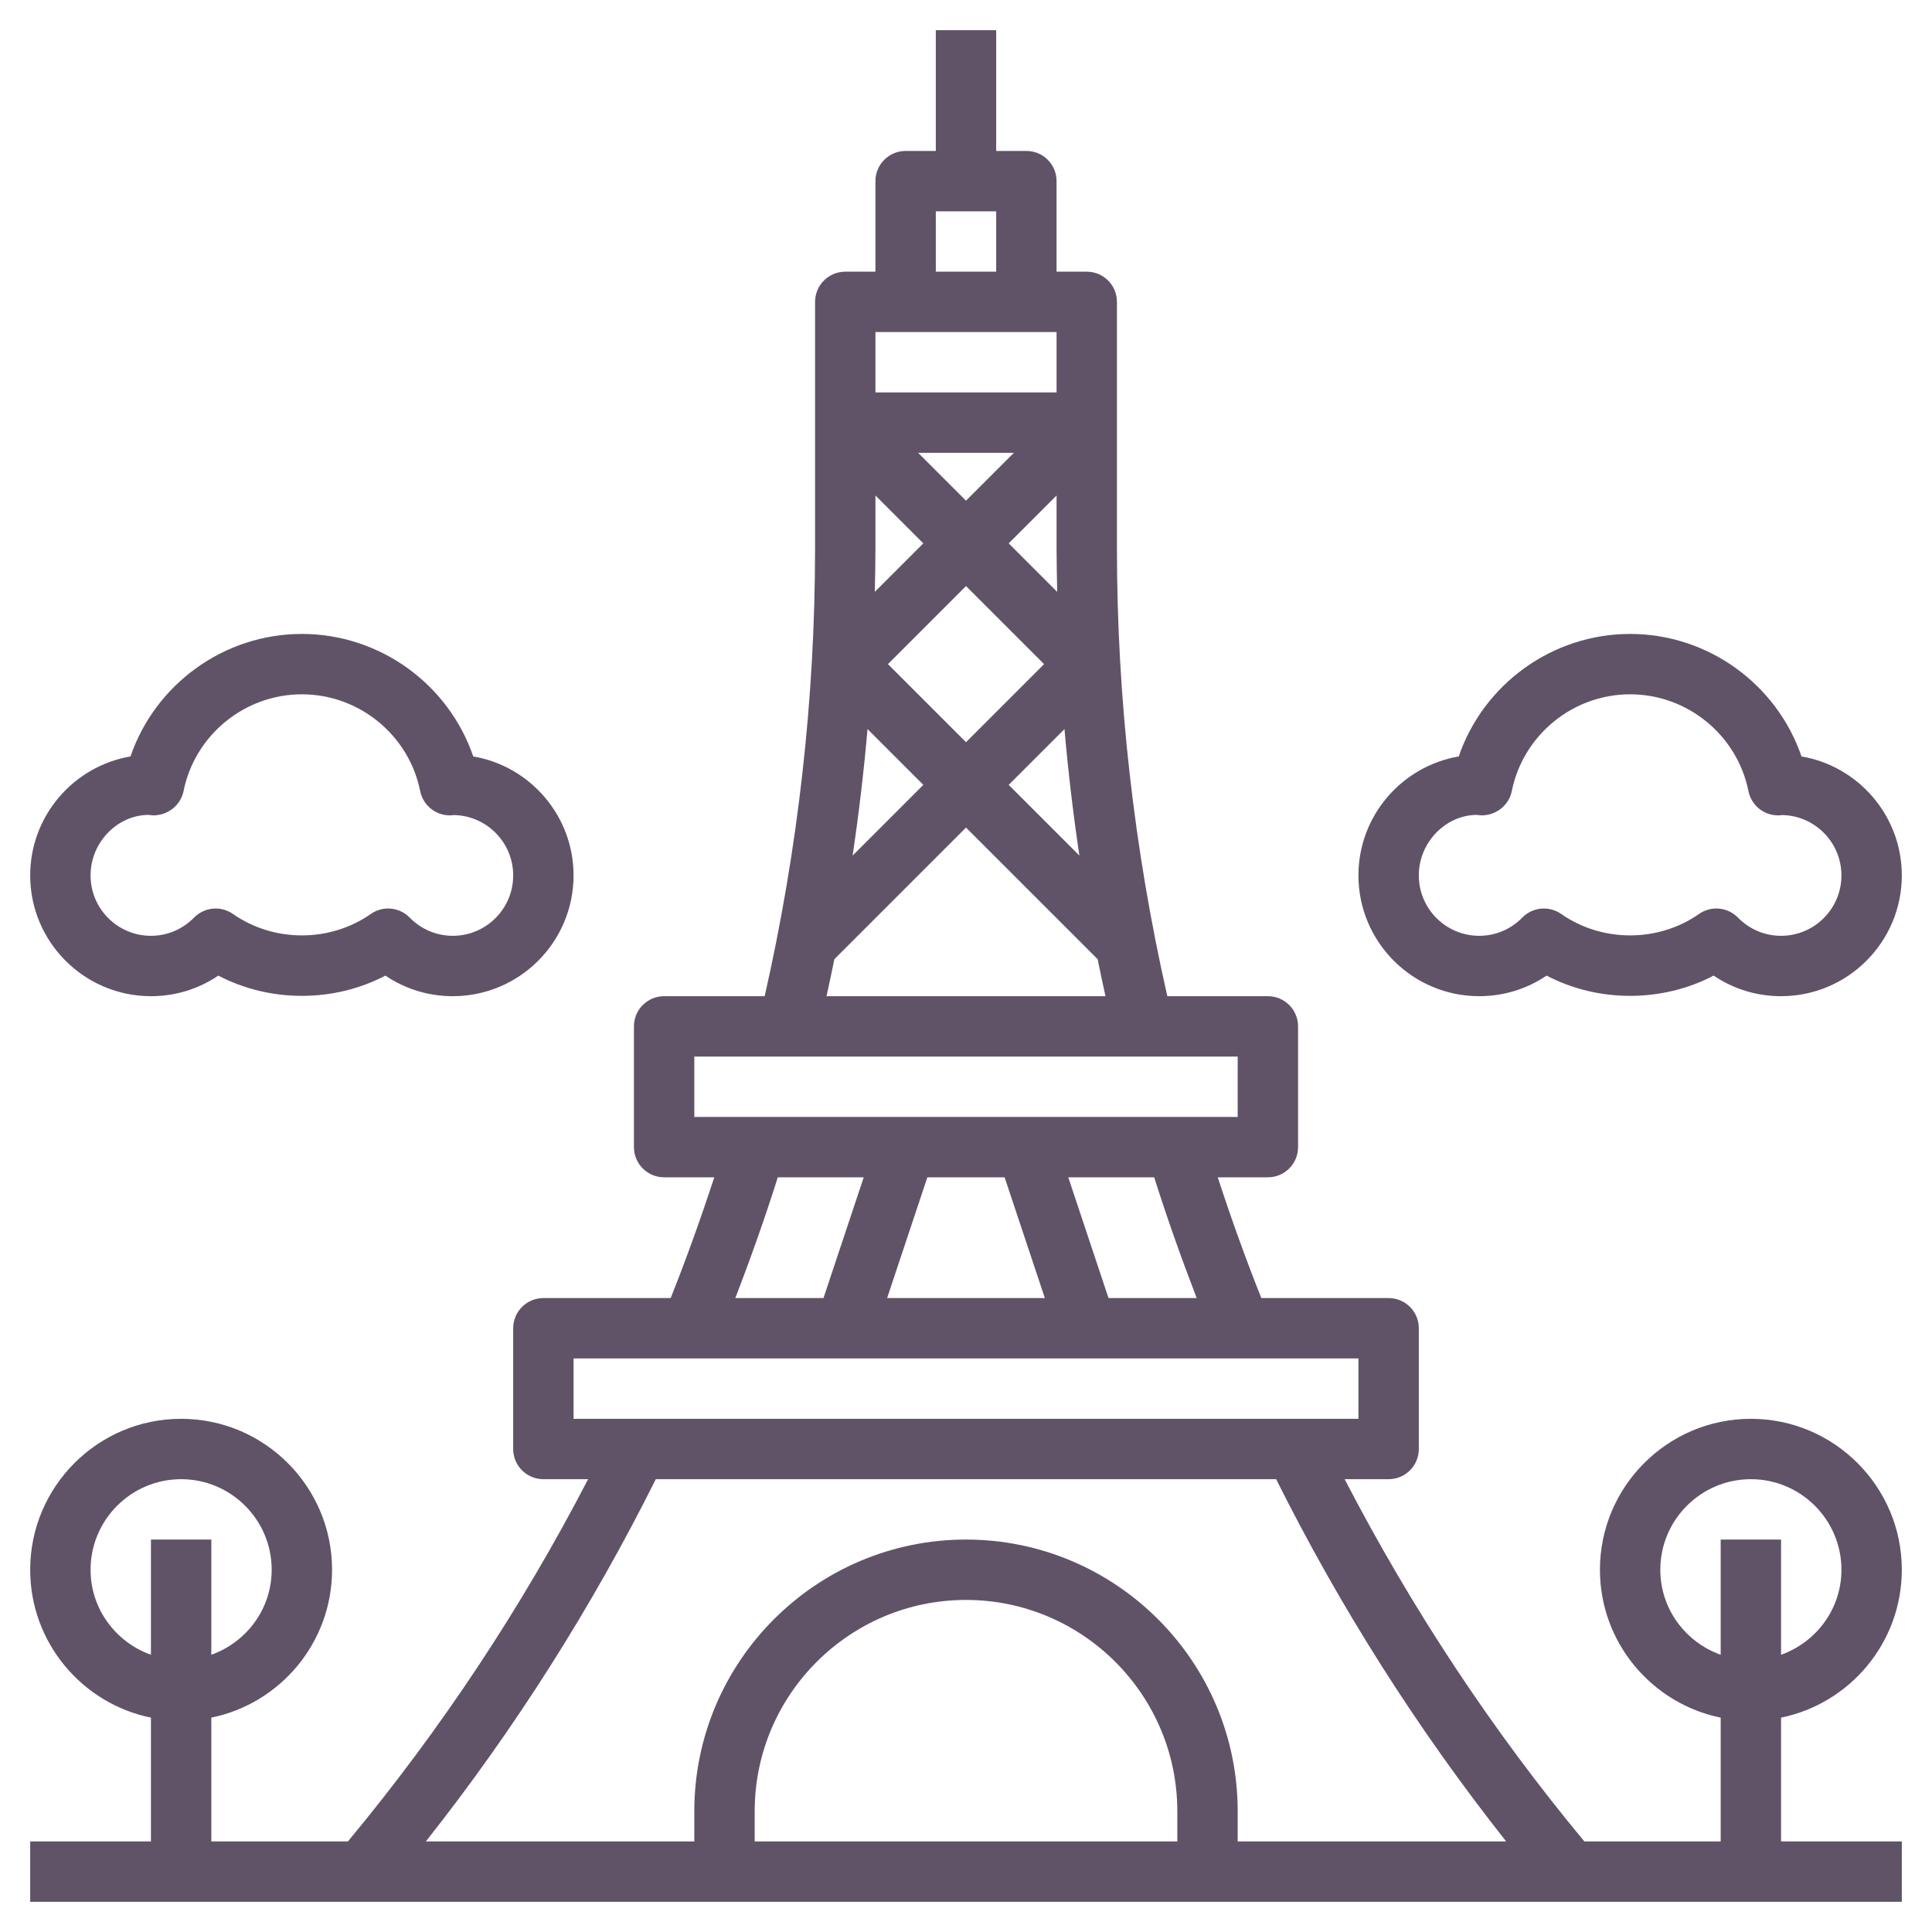
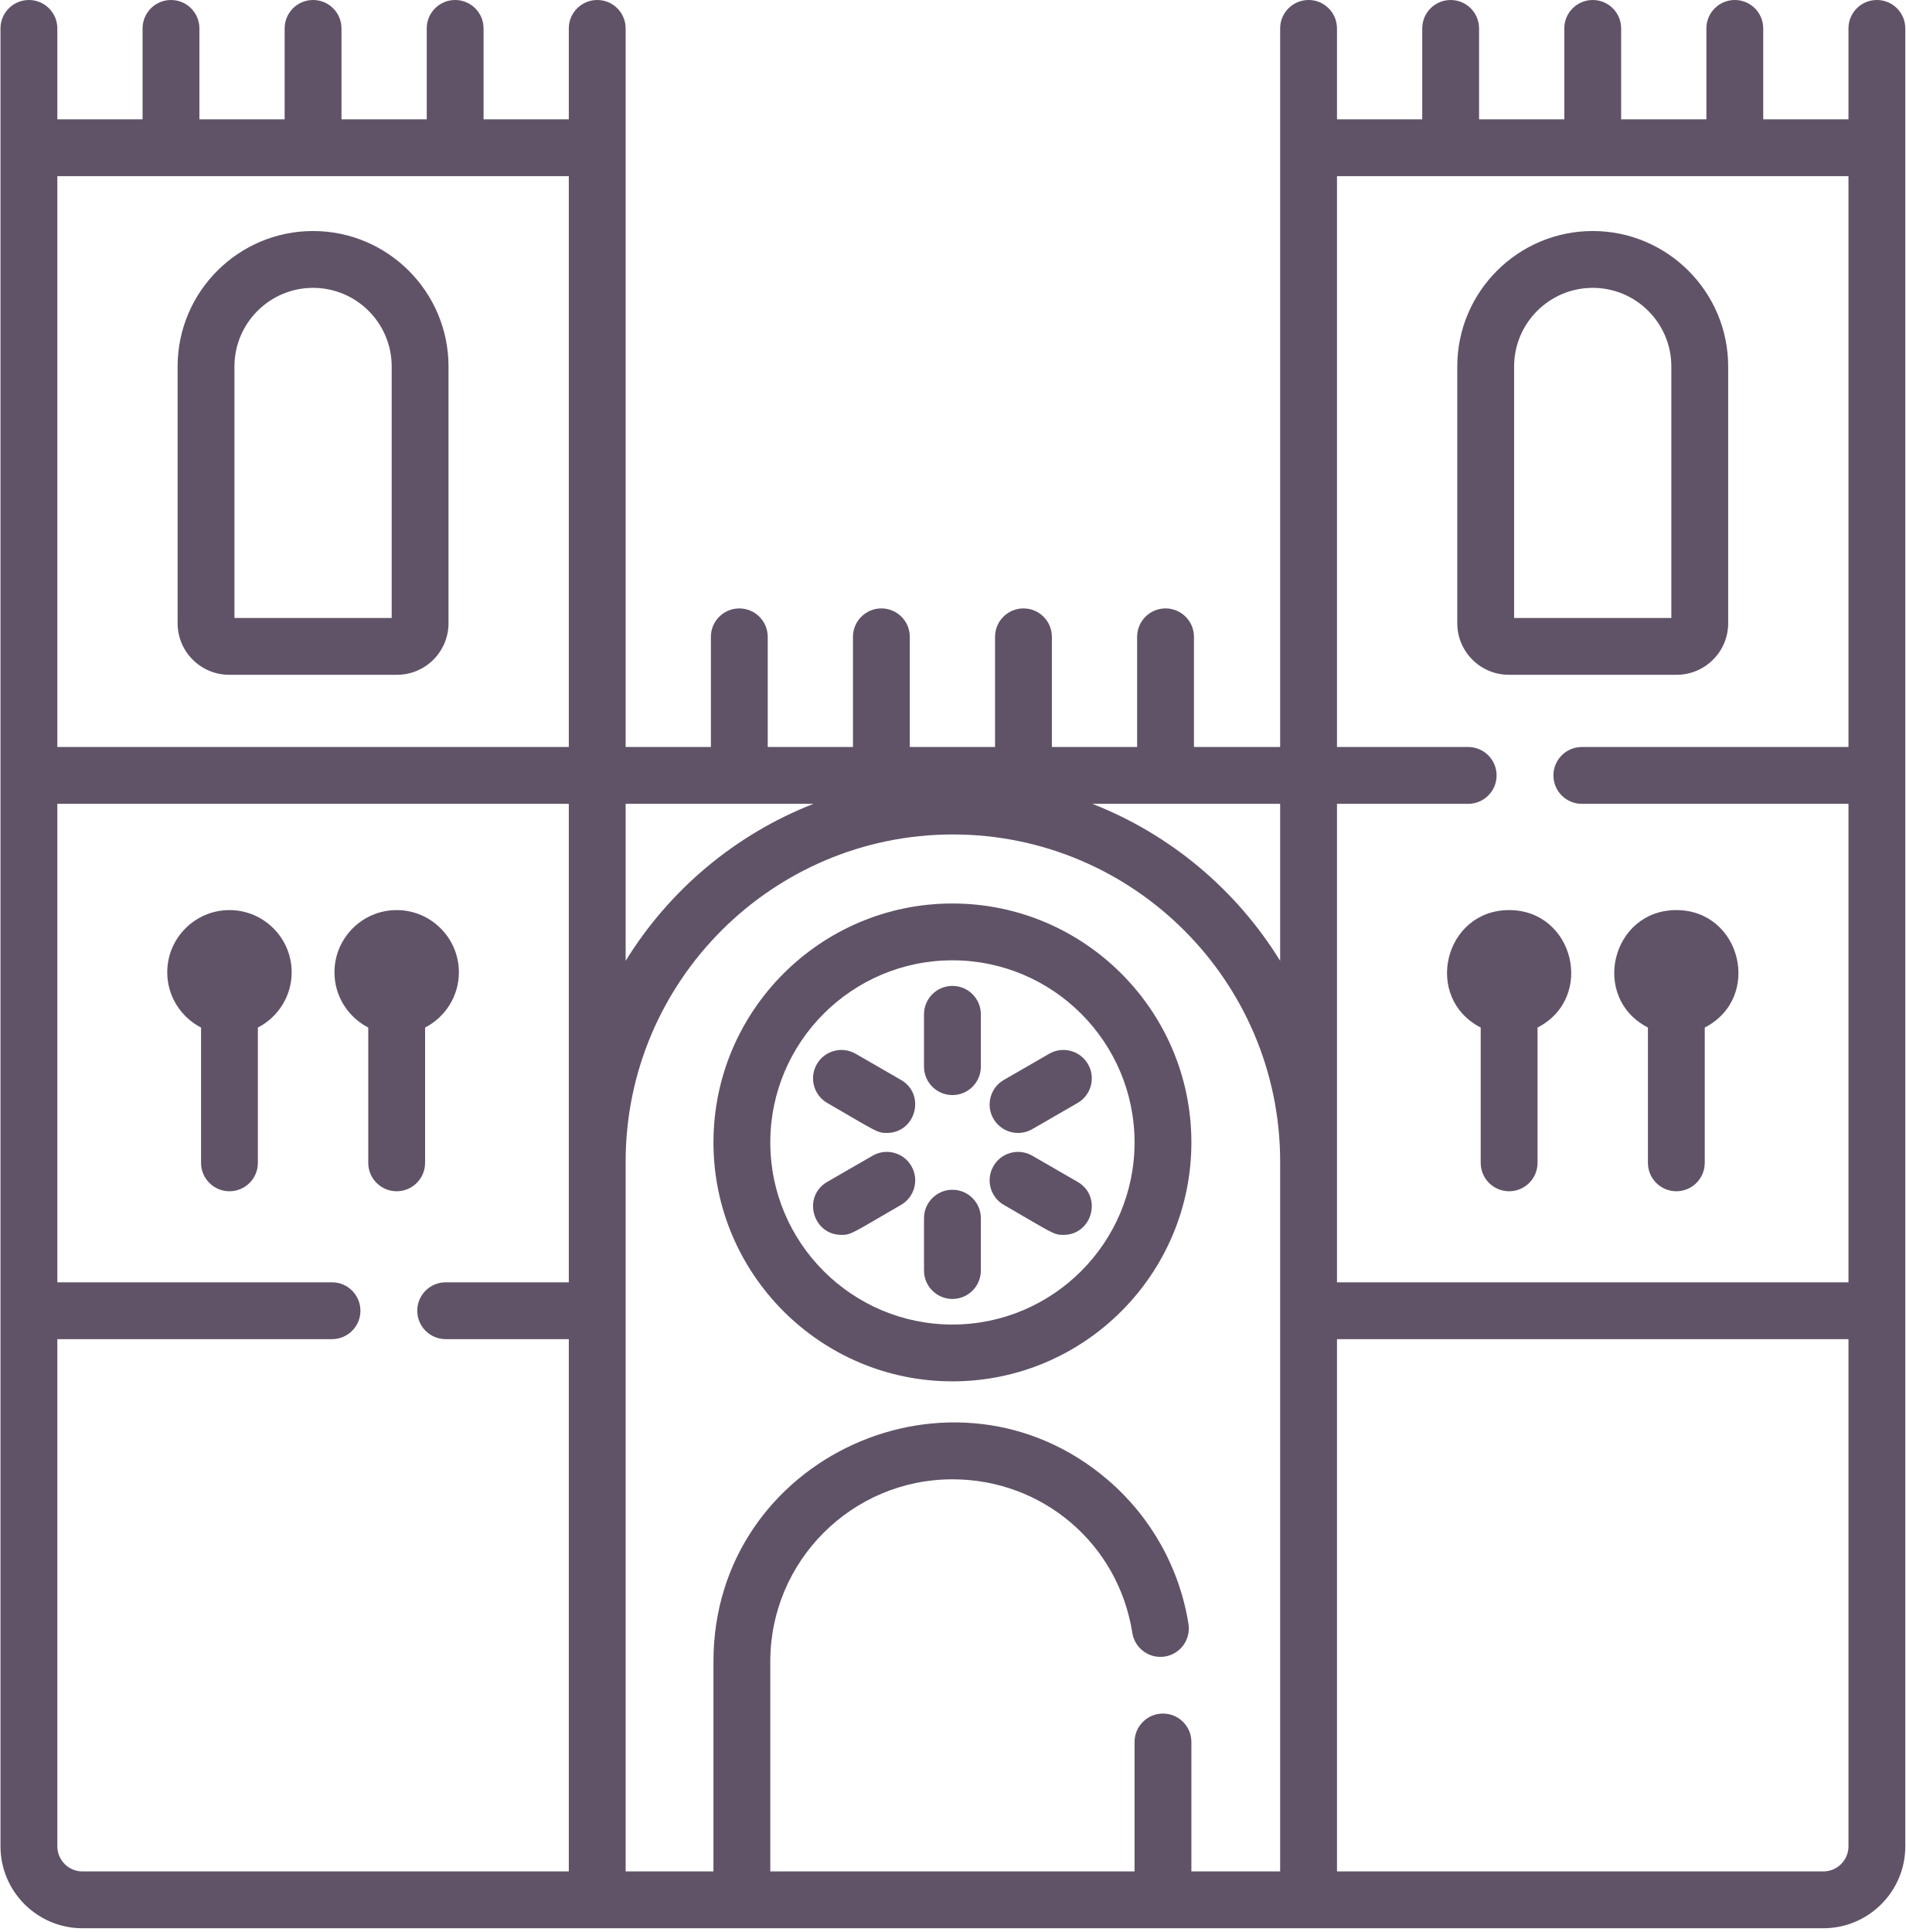
- <svg xmlns="http://www.w3.org/2000/svg" id="Layer_3" enable-background="new 0 0 64 64" height="512" viewBox="0 0 64 64" width="512">
-   <path fill="#605367" d="m63 52c0-2.757-2.243-5-5-5s-5 2.243-5 5c0 2.414 1.721 4.434 4 4.899v4.101h-4.516c-3.073-3.7-5.729-7.733-7.941-12h1.457c.552 0 1-.447 1-1v-4c0-.553-.448-1-1-1h-4.217c-.524-1.314-1.003-2.652-1.444-4h1.661c.552 0 1-.447 1-1v-4c0-.553-.448-1-1-1h-3.331c-1.103-4.863-1.669-9.85-1.669-14.84v-4.16-4c0-.553-.448-1-1-1h-1v-3c0-.553-.448-1-1-1h-1v-4h-2v4h-1c-.552 0-1 .447-1 1v3h-1c-.552 0-1 .447-1 1v4 4.16c0 4.99-.566 9.977-1.669 14.84h-3.331c-.552 0-1 .447-1 1v4c0 .553.448 1 1 1h1.661c-.441 1.348-.92 2.685-1.444 4h-4.217c-.552 0-1 .447-1 1v4c0 .553.448 1 1 1h1.482c-2.212 4.27-4.882 8.298-7.957 12h-4.525v-4.101c2.279-.465 4-2.484 4-4.899 0-2.757-2.243-5-5-5s-5 2.243-5 5c0 2.414 1.721 4.434 4 4.899v4.101h-4v2h62v-2h-4v-4.101c2.279-.465 4-2.485 4-4.899zm-60 0c0-1.654 1.346-3 3-3s3 1.346 3 3c0 1.302-.839 2.402-2 2.816v-3.816h-2v3.816c-1.161-.414-2-1.514-2-2.816zm36.642-9h-2.921l-1.333-4h2.846c.426 1.346.899 2.68 1.408 4zm-6.363-4 1.333 4h-5.225l1.333-4zm1.742-19.393-1.607-1.607 1.586-1.586v1.746c0 .483.011.965.021 1.447zm-3.021-3.021-1.586-1.586h3.172zm-3-.172 1.586 1.586-1.607 1.607c.01-.482.021-.964.021-1.447zm-.262 7.738 1.848 1.848-2.342 2.342c.207-1.391.372-2.789.494-4.19zm.676-2.152 2.586-2.586 2.586 2.586-2.586 2.586zm5.848 2.152c.122 1.401.287 2.799.494 4.19l-2.342-2.342zm-4.262-17.152h2v2h-2zm-2 4h6v2h-6zm-1.361 20.775 4.361-4.361 4.361 4.361c.082.409.17.817.259 1.225h-9.24c.089-.408.177-.816.259-1.225zm-4.639 3.225h18v2h-18zm2.766 4h2.846l-1.333 4h-2.921c.509-1.32.982-2.654 1.408-4zm-6.766 6h26v2h-26zm2.724 4h20.55c2.12 4.247 4.675 8.275 7.62 12h-8.894v-1c0-4.963-4.038-9-9-9s-9 4.037-9 9v1h-8.893c2.945-3.725 5.497-7.753 7.617-12zm17.276 12h-14v-1c0-3.859 3.14-7 7-7s7 3.141 7 7zm16-9c0-1.654 1.346-3 3-3s3 1.346 3 3c0 1.302-.839 2.402-2 2.816v-3.816h-2v3.816c-1.161-.414-2-1.514-2-2.816z" />
-   <path fill="#605367" d="m5 33c.808 0 1.578-.238 2.232-.682 1.708.895 3.827.895 5.535 0 .655.444 1.425.682 2.233.682 2.206 0 4-1.794 4-4 0-1.976-1.439-3.62-3.323-3.942-.819-2.392-3.094-4.058-5.677-4.058s-4.858 1.666-5.677 4.058c-1.884.322-3.323 1.966-3.323 3.942 0 2.206 1.794 4 4 4zm-.087-6.005c.037.005.12.013.158.015.475.005.913-.325 1.009-.803.374-1.858 2.022-3.207 3.92-3.207s3.546 1.349 3.92 3.207c.094.468.505.803.98.803.033 0 .083-.003.14-.01 1.084.021 1.96.91 1.96 2 0 1.103-.897 2-2 2-.54 0-1.047-.215-1.429-.604-.194-.198-.453-.301-.715-.301-.199 0-.399.06-.572.181-1.355.947-3.213.947-4.568 0-.401-.28-.945-.229-1.287.12-.382.389-.889.604-1.429.604-1.103 0-2-.897-2-2s.897-2 1.913-2.005z" />
-   <path fill="#605367" d="m49 33c.808 0 1.578-.238 2.232-.682 1.708.895 3.827.895 5.535 0 .655.444 1.425.682 2.233.682 2.206 0 4-1.794 4-4 0-1.976-1.439-3.62-3.323-3.942-.819-2.392-3.094-4.058-5.677-4.058s-4.858 1.666-5.677 4.058c-1.884.322-3.323 1.966-3.323 3.942 0 2.206 1.794 4 4 4zm-.087-6.005c.037.005.121.013.158.015.48.005.913-.325 1.009-.803.374-1.858 2.022-3.207 3.92-3.207s3.546 1.349 3.92 3.207c.094.468.505.803.98.803.034 0 .083-.003.14-.01 1.084.021 1.96.91 1.96 2 0 1.103-.897 2-2 2-.54 0-1.047-.215-1.429-.604-.194-.198-.453-.301-.715-.301-.199 0-.399.06-.572.181-1.355.947-3.213.947-4.568 0-.401-.28-.946-.229-1.287.12-.382.389-.889.604-1.429.604-1.103 0-2-.897-2-2s.897-2 1.913-2.005z" />
+ <svg xmlns="http://www.w3.org/2000/svg" width="503px" height="510px" viewBox="0 0 503 510" version="1.1">
+   <g id="Page-1" stroke="none" stroke-width="1" fill="none" fill-rule="evenodd">
+     <g id="cathedral-(1)" fill="#605367" fill-rule="nonzero">
+       <path d="M60.485,178.128 L104.774,178.128 C112.276,178.128 118.379,172.024 118.379,164.523 L118.379,96.736 C118.379,77.023 102.342,60.986 82.629,60.986 C62.916,60.986 46.879,77.023 46.879,96.736 L46.879,164.522 C46.88,172.024 52.983,178.128 60.485,178.128 Z M61.88,96.736 C61.88,85.295 71.189,75.986 82.63,75.986 C94.071,75.986 103.38,85.295 103.38,96.736 L103.38,163.128 L61.88,163.128 L61.88,96.736 Z" id="Shape" />
+       <path d="M398.235,178.128 L442.524,178.128 C450.026,178.128 456.129,172.024 456.129,164.523 L456.129,96.736 C456.129,77.023 440.092,60.986 420.379,60.986 C400.666,60.986 384.629,77.023 384.629,96.736 L384.629,164.522 C384.63,172.024 390.733,178.128 398.235,178.128 Z M399.63,96.736 C399.63,85.295 408.939,75.986 420.38,75.986 C431.821,75.986 441.13,85.295 441.13,96.736 L441.13,163.128 L399.63,163.128 L399.63,96.736 Z" id="Shape" />
+       <path d="M495.38,0 C491.237,0 487.88,3.357 487.88,7.5 L487.88,31.5 L465.38,31.5 L465.38,7.5 C465.38,3.357 462.023,0 457.88,0 C453.737,0 450.38,3.357 450.38,7.5 L450.38,31.5 L427.88,31.5 L427.88,7.5 C427.88,3.357 424.523,0 420.38,0 C416.237,0 412.88,3.357 412.88,7.5 L412.88,31.5 L390.38,31.5 L390.38,7.5 C390.38,3.357 387.023,0 382.88,0 C378.737,0 375.38,3.357 375.38,7.5 L375.38,31.5 L352.88,31.5 L352.88,7.5 C352.88,3.357 349.523,0 345.38,0 C341.237,0 337.88,3.357 337.88,7.5 L337.88,197.191 L315.13,197.191 L315.13,168.106 C315.13,163.963 311.773,160.606 307.63,160.606 C303.487,160.606 300.13,163.963 300.13,168.106 L300.13,197.191 L277.63,197.191 L277.63,168.106 C277.63,163.963 274.273,160.606 270.13,160.606 C265.987,160.606 262.63,163.963 262.63,168.106 L262.63,197.191 L240.13,197.191 L240.13,168.106 C240.13,163.963 236.773,160.606 232.63,160.606 C228.487,160.606 225.13,163.963 225.13,168.106 L225.13,197.191 L202.63,197.191 L202.63,168.106 C202.63,163.963 199.273,160.606 195.13,160.606 C190.987,160.606 187.63,163.963 187.63,168.106 L187.63,197.191 L165.13,197.191 C165.13,188.704 165.13,16.278 165.13,7.5 C165.13,3.357 161.773,0 157.63,0 C153.487,0 150.13,3.357 150.13,7.5 L150.13,31.5 L127.63,31.5 L127.63,7.5 C127.63,3.357 124.273,0 120.13,0 C115.987,0 112.63,3.357 112.63,7.5 L112.63,31.5 L90.13,31.5 L90.13,7.5 C90.13,3.357 86.773,0 82.63,0 C78.487,0 75.13,3.357 75.13,7.5 L75.13,31.5 L52.63,31.5 L52.63,7.5 C52.63,3.357 49.273,0 45.13,0 C40.987,0 37.63,3.357 37.63,7.5 L37.63,31.5 L15.13,31.5 L15.13,7.5 C15.13,3.357 11.773,0 7.63,0 C3.487,0 0.13,3.357 0.13,7.5 L0.13,487.38 C0.13,499.307 9.833,509.01 21.76,509.01 L481.25,509.01 C493.177,509.01 502.88,499.307 502.88,487.38 C502.88,480.336 502.88,10.87 502.88,7.5 C502.88,3.357 499.522,0 495.38,0 Z M150.13,338.5 L117.63,338.5 C113.487,338.5 110.13,341.857 110.13,346 C110.13,350.143 113.487,353.5 117.63,353.5 L150.13,353.5 L150.13,494.01 L21.76,494.01 C18.105,494.01 15.13,491.035 15.13,487.38 L15.13,353.5 L87.63,353.5 C91.773,353.5 95.13,350.143 95.13,346 C95.13,341.857 91.773,338.5 87.63,338.5 L15.13,338.5 L15.13,212.191 L150.13,212.191 L150.13,338.5 Z M150.13,197.191 L15.13,197.191 L15.13,46.5 L150.13,46.5 L150.13,197.191 Z M165.13,212.191 L214.706,212.191 C194.03,220.274 176.637,234.959 165.13,253.639 L165.13,212.191 Z M337.88,494.01 L314.451,494.01 L314.451,459.839 C314.451,455.696 311.094,452.339 306.951,452.339 C302.808,452.339 299.451,455.696 299.451,459.839 L299.451,494.01 L203.308,494.01 L203.308,438.572 C203.308,412.065 224.872,390.501 251.379,390.501 C275.203,390.501 295.174,407.551 298.864,431.042 C299.508,435.134 303.341,437.926 307.437,437.287 C311.529,436.644 314.325,432.806 313.682,428.714 C311.374,414.026 303.873,400.561 292.56,390.8 C252.001,355.81 188.307,384.557 188.307,438.572 L188.307,494.01 L165.13,494.01 L165.13,306.651 C165.13,259.024 203.878,220.276 251.505,220.276 C299.132,220.276 337.88,259.024 337.88,306.651 L337.88,494.01 Z M337.88,253.64 C326.373,234.959 308.98,220.274 288.304,212.192 L337.88,212.192 L337.88,253.64 Z M487.88,487.38 C487.88,491.035 484.905,494.01 481.25,494.01 L352.88,494.01 L352.88,353.5 L487.88,353.5 L487.88,487.38 Z M487.88,197.191 L417.505,197.191 C413.362,197.191 410.005,200.548 410.005,204.691 C410.005,208.834 413.362,212.191 417.505,212.191 L487.88,212.191 L487.88,338.5 L352.88,338.5 C352.88,336.919 352.88,216.267 352.88,212.191 L387.505,212.191 C391.648,212.191 395.005,208.834 395.005,204.691 C395.005,200.548 391.648,197.191 387.505,197.191 L352.88,197.191 L352.88,46.5 L487.88,46.5 L487.88,197.191 Z" id="Shape" />
+       <path d="M251.38,238.5 C216.603,238.5 188.309,266.794 188.309,301.571 C188.309,336.349 216.603,364.643 251.38,364.643 C286.157,364.643 314.451,336.349 314.451,301.571 C314.451,266.794 286.157,238.5 251.38,238.5 L251.38,238.5 Z M251.38,349.644 C224.873,349.644 203.309,328.079 203.309,301.572 C203.309,275.065 224.873,253.5 251.38,253.5 C277.887,253.5 299.451,275.064 299.451,301.571 C299.451,328.078 277.887,349.644 251.38,349.644 L251.38,349.644 Z" id="Shape" />
+       <path d="M251.38,260.251 C247.237,260.251 243.88,263.608 243.88,267.751 L243.88,281.571 C243.88,285.714 247.237,289.071 251.38,289.071 C255.523,289.071 258.88,285.714 258.88,281.571 L258.88,267.751 C258.88,263.608 255.522,260.251 251.38,260.251 Z" id="Path" />
+       <path d="M218.341,291.156 C231.332,298.657 231.454,299.072 234.053,299.072 C241.696,299.072 244.441,288.905 237.81,285.076 L225.841,278.166 C222.251,276.096 217.666,277.323 215.596,280.911 C213.524,284.498 214.754,289.085 218.341,291.156 Z" id="Path" />
+       <path d="M230.31,305.076 L218.341,311.986 C211.709,315.816 214.46,325.982 222.098,325.982 C224.709,325.982 224.846,325.551 237.81,318.066 C241.397,315.995 242.626,311.408 240.555,307.821 C238.483,304.233 233.895,303.007 230.31,305.076 Z" id="Path" />
+       <path d="M251.38,314.071 C247.237,314.071 243.88,317.428 243.88,321.571 L243.88,335.391 C243.88,339.534 247.237,342.891 251.38,342.891 C255.523,342.891 258.88,339.534 258.88,335.391 L258.88,321.571 C258.88,317.429 255.522,314.071 251.38,314.071 Z" id="Path" />
+       <path d="M284.419,311.986 L272.45,305.076 C268.86,303.006 264.275,304.233 262.205,307.821 C260.134,311.408 261.363,315.995 264.95,318.066 C277.941,325.567 278.063,325.982 280.662,325.982 C288.305,325.982 291.05,315.815 284.419,311.986 Z" id="Path" />
+       <path d="M276.919,278.166 L264.95,285.076 C261.363,287.147 260.134,291.734 262.205,295.321 C264.276,298.909 268.865,300.136 272.45,298.066 L284.419,291.156 C288.006,289.085 289.235,284.498 287.164,280.911 C285.094,277.323 280.505,276.096 276.919,278.166 Z" id="Path" />
+       <path d="M53.063,271.25 L53.063,306.962 C53.063,311.105 56.42,314.462 60.563,314.462 C64.706,314.462 68.063,311.105 68.063,306.962 L68.063,271.25 C73.351,268.52 76.982,263.012 76.982,256.661 C76.982,247.607 69.617,240.242 60.563,240.242 C51.509,240.242 44.143,247.607 44.143,256.661 C44.144,263.012 47.775,268.52 53.063,271.25 Z" id="Path" />
+       <path d="M97.196,271.25 L97.196,306.962 C97.196,311.105 100.553,314.462 104.696,314.462 C108.839,314.462 112.196,311.105 112.196,306.962 L112.196,271.25 C117.485,268.52 121.116,263.012 121.116,256.661 C121.116,247.607 113.75,240.242 104.696,240.242 C95.642,240.242 88.277,247.607 88.277,256.661 C88.277,263.012 91.908,268.52 97.196,271.25 Z" id="Path" />
+       <path d="M398.313,240.242 C381.189,240.242 375.542,263.367 390.813,271.25 L390.813,306.962 C390.813,311.105 394.17,314.462 398.313,314.462 C402.456,314.462 405.813,311.105 405.813,306.962 L405.813,271.25 C421.1,263.359 415.429,240.242 398.313,240.242 Z" id="Path" />
+       <path d="M434.946,271.25 L434.946,306.962 C434.946,311.105 438.303,314.462 442.446,314.462 C446.589,314.462 449.946,311.105 449.946,306.962 L449.946,271.25 C465.233,263.359 459.565,240.242 442.446,240.242 C425.326,240.242 419.674,263.366 434.946,271.25 Z" id="Path" />
+     </g>
+   </g>
</svg>
